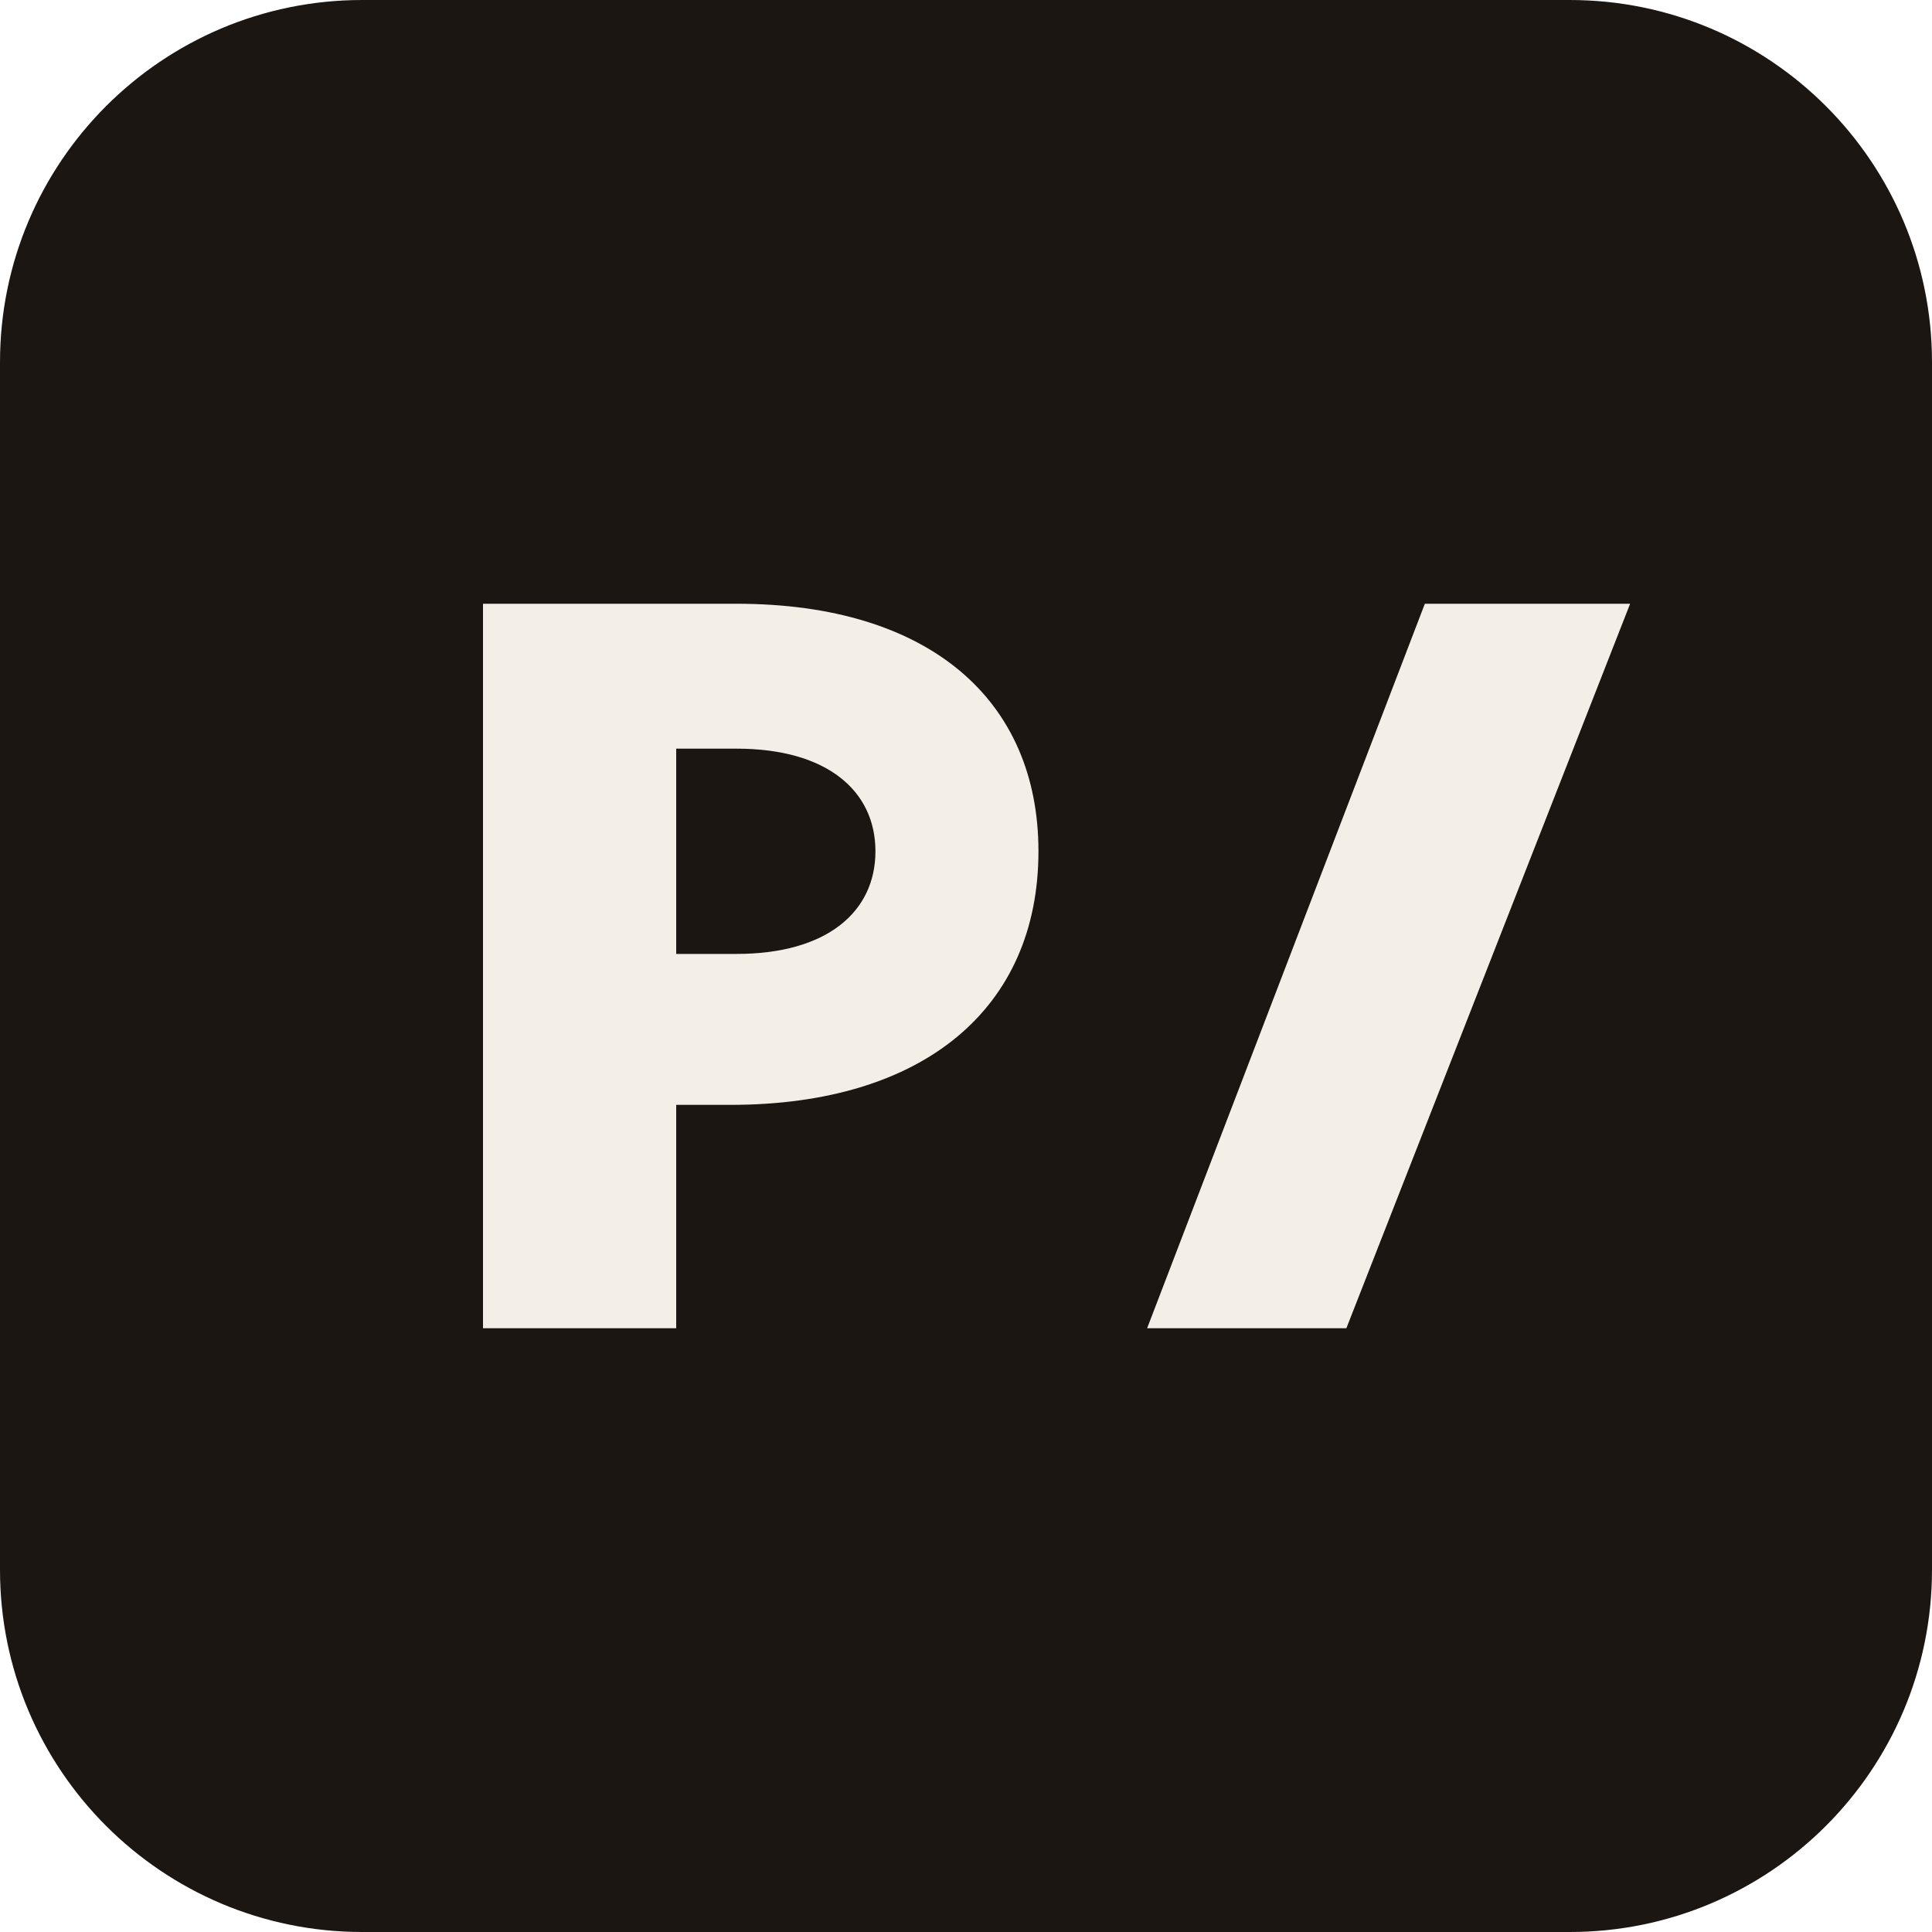
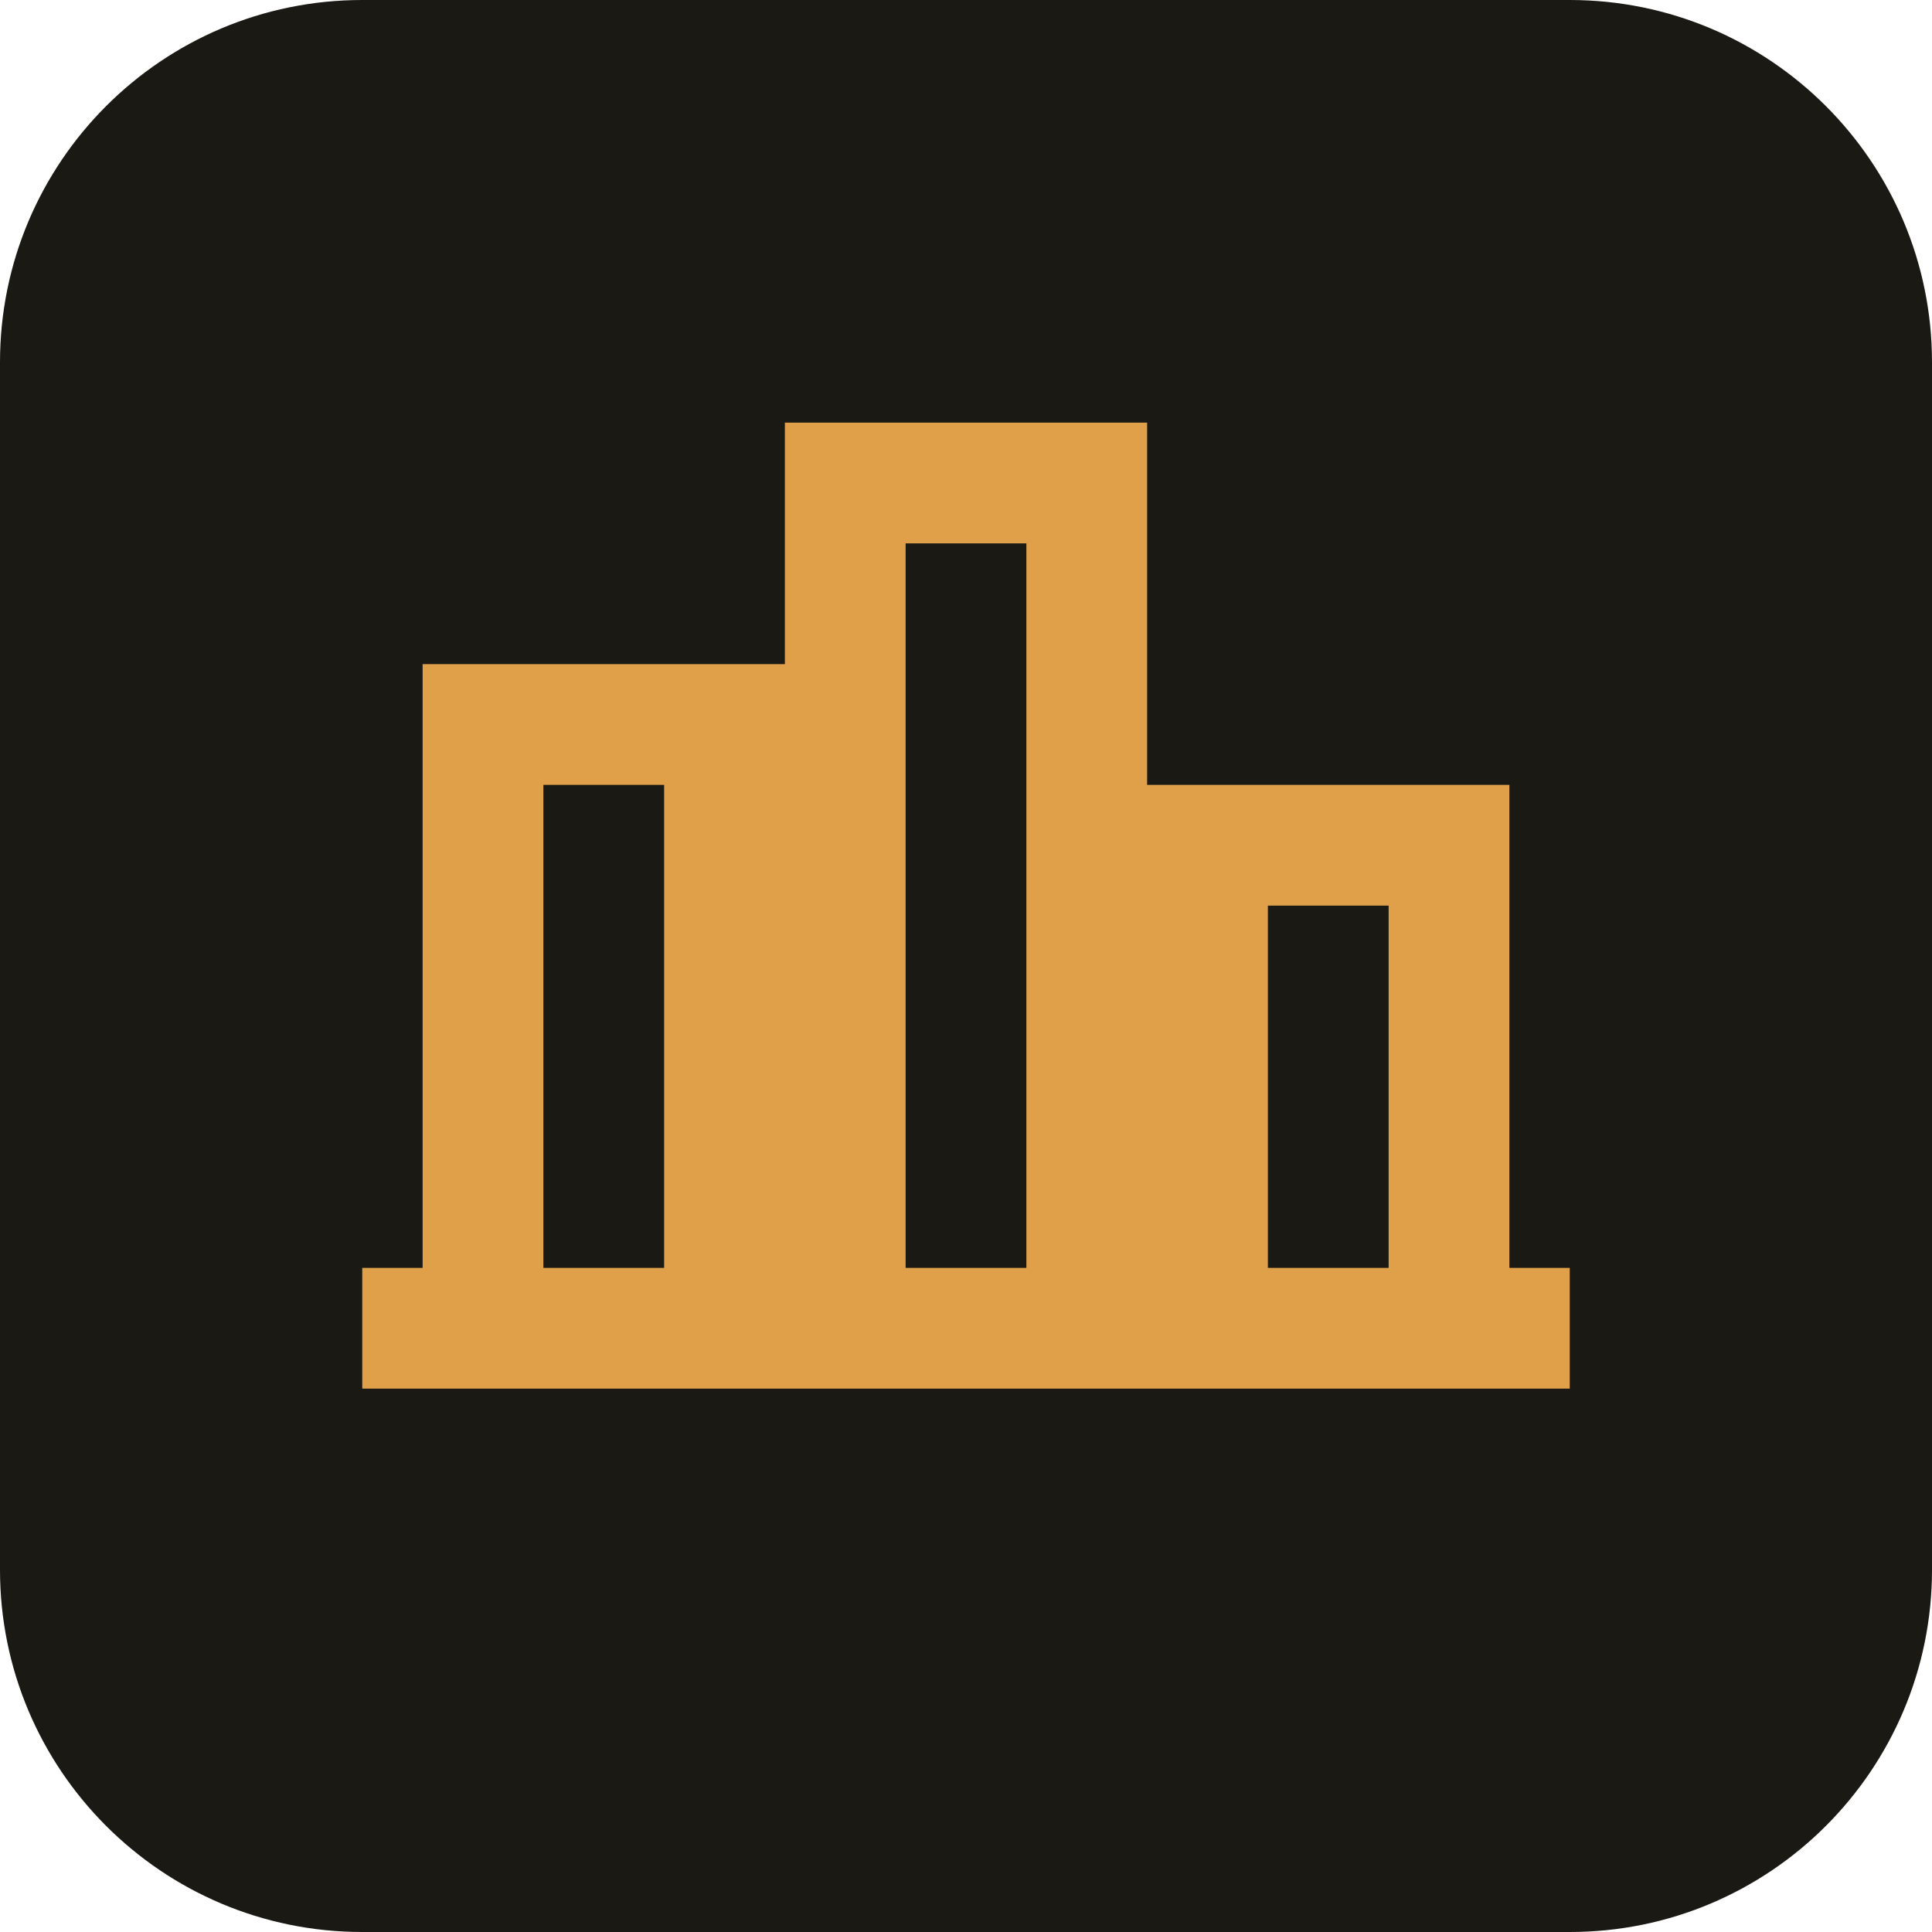
<svg xmlns="http://www.w3.org/2000/svg" viewBox="0 0 32 32">
-   <rect width="32" height="32" rx="6" fill="#1c1612" />
-   <path d="M8 22V10h4.2c3.2 0 5 1.6 5 4.1 0 2.6-1.9 4.2-5.1 4.2H11.2V22H8zm3.2-6.2h1c1.5 0 2.3-.7 2.3-1.7S13.7 12.4 12.2 12.4h-1v3.4zM19 22l4.6-12H27l-4.7 12H19z" fill="#f4efe6" />
+   <rect width="32" height="32" rx="6" fill="#1b1914" />
+   <path d="M6 22h20M8 22V12h4v10M14 22V8h4v14M20 22V14h4v8" stroke="#e0a04a" stroke-width="2" fill="none" />
</svg>
